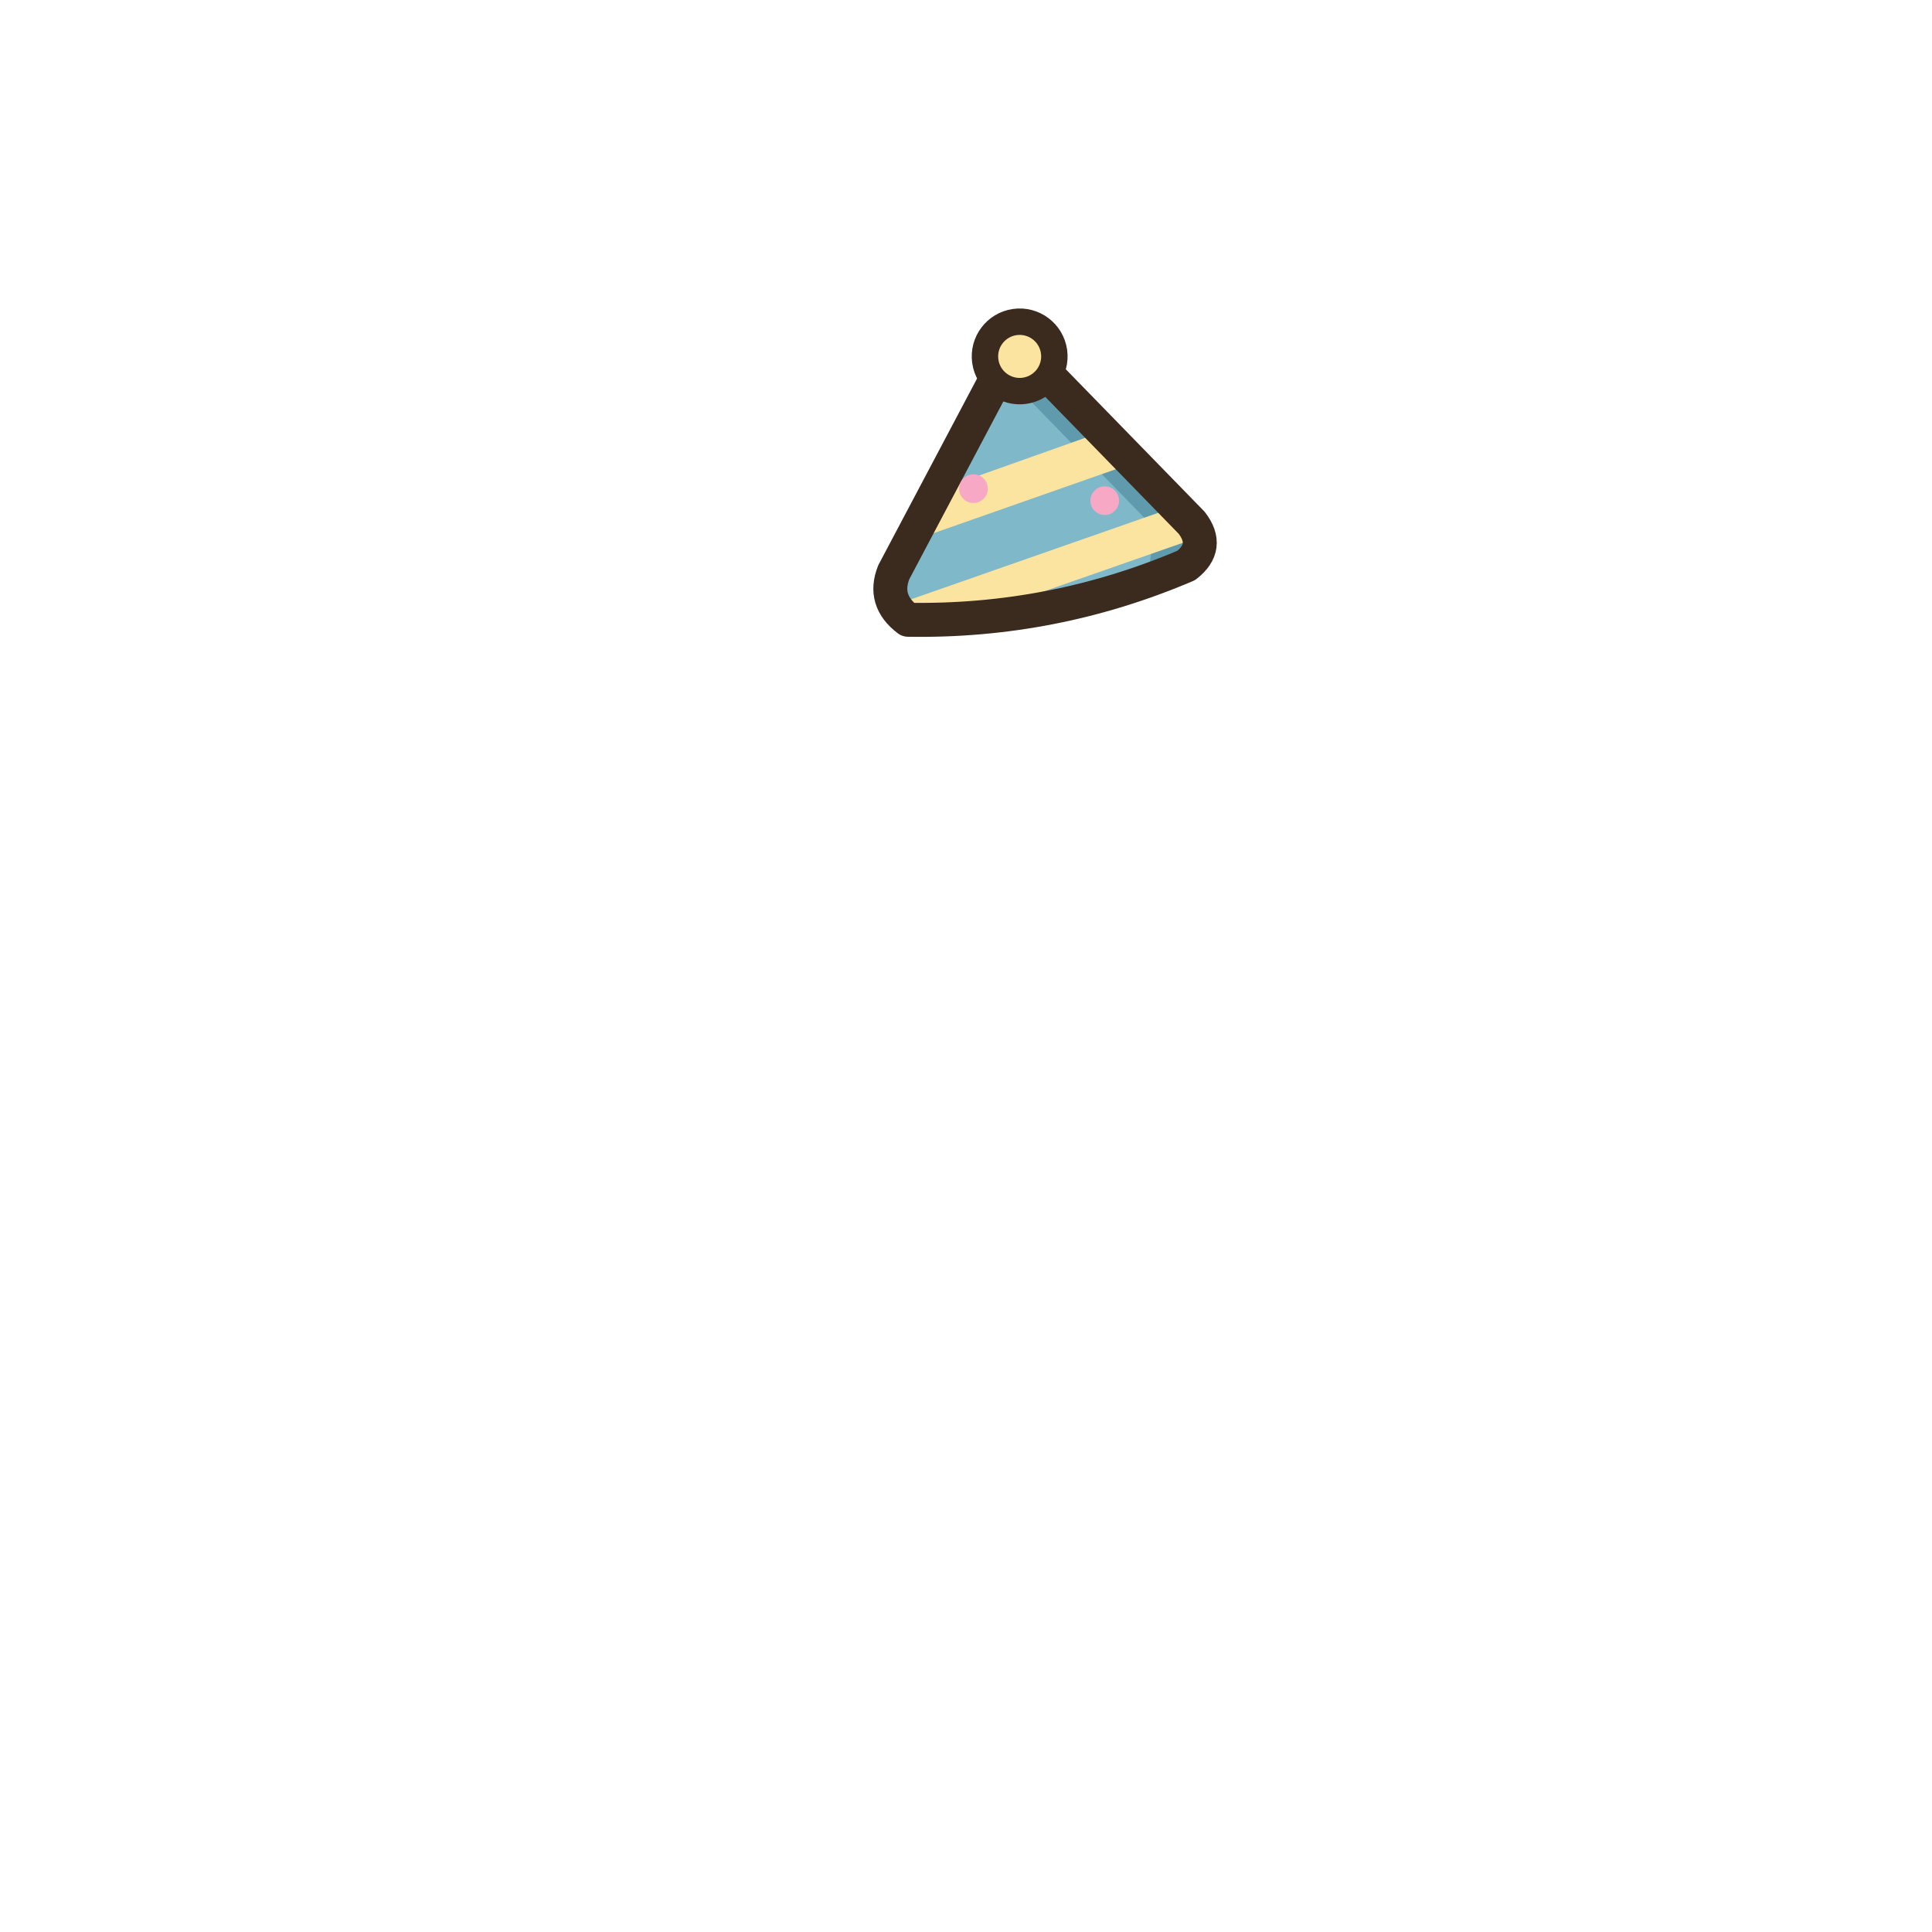
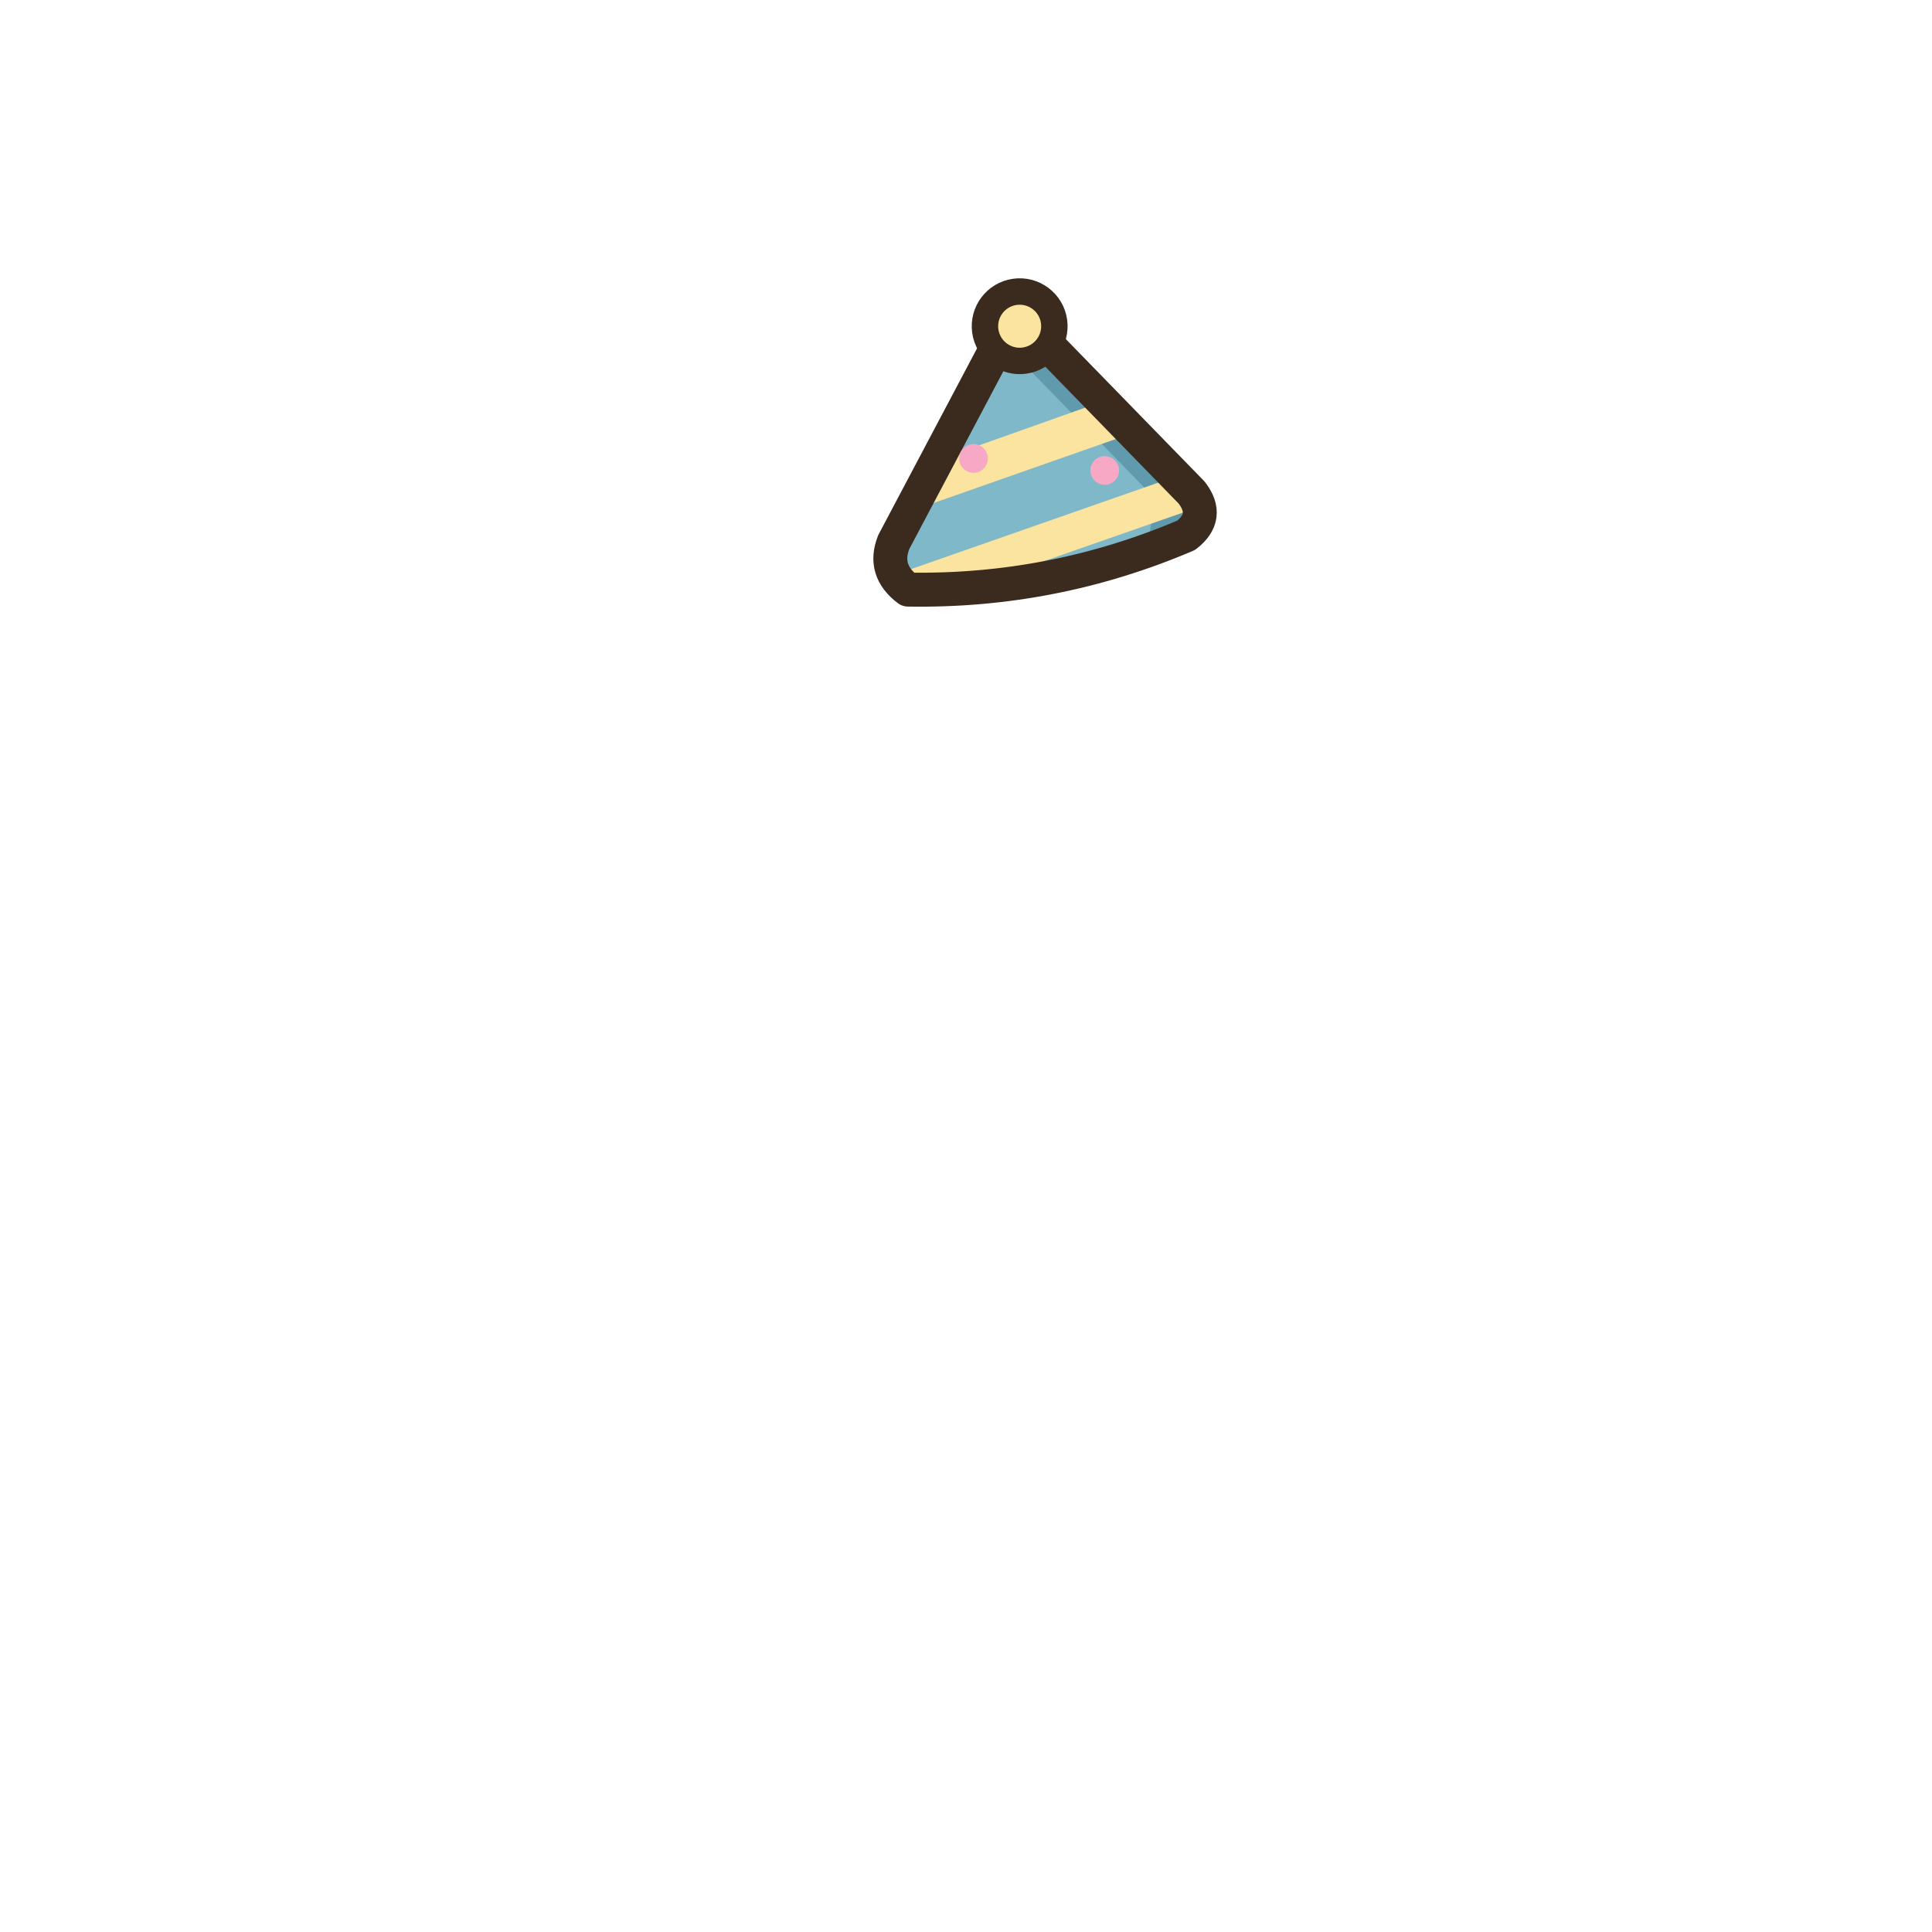
<svg xmlns="http://www.w3.org/2000/svg" viewBox="0 0 256 256">
-   <g transform="translate(-3 30) rotate(-8 148 84)">
+   <g transform="translate(-3 26) rotate(-8 148 84)">
    <path d="M128 49 Q125 46 127 42.5 L144 19 Q147 15.5 150.5 19 L167 41.5 Q169 45 165.5 47 Q147 52 128 49Z" fill="#7FB8C8" />
    <path d="M147 51 L165.5 47 L167 41.5 L150.5 19 L147 16.5 L144.7 18.4 L145.5 19 L162 41.5 L160.5 47 L143.6 50.6Z" fill="#5F9BAD" />
    <path d="M135 32.4 L130.5 38.6 L159.9 32.7 L156.5 28ZM128.1 46.5 L128.4 48.5 L137.7 49.5 L165.8 43.9 L166.5 41.6 L164.7 39.2Z" fill="#FBE3A0" />
    <path d="M128 49 Q125 46 127 42.5 L144 19 Q147 15.5 150.5 19 L167 41.5 Q169 45 165.5 47 Q147 52 128 49Z" fill="none" stroke="#3B2A1E" stroke-width="4.5" stroke-linecap="round" stroke-linejoin="round" />
    <circle cx="147.5" cy="16.5" r="4.6" fill="#FBE3A0" stroke="#3B2A1E" stroke-width="3.5" />
    <circle cx="139" cy="33" r="1.9" fill="#F7A8C4" />
    <circle cx="156" cy="37" r="1.9" fill="#F7A8C4" />
  </g>
</svg>
